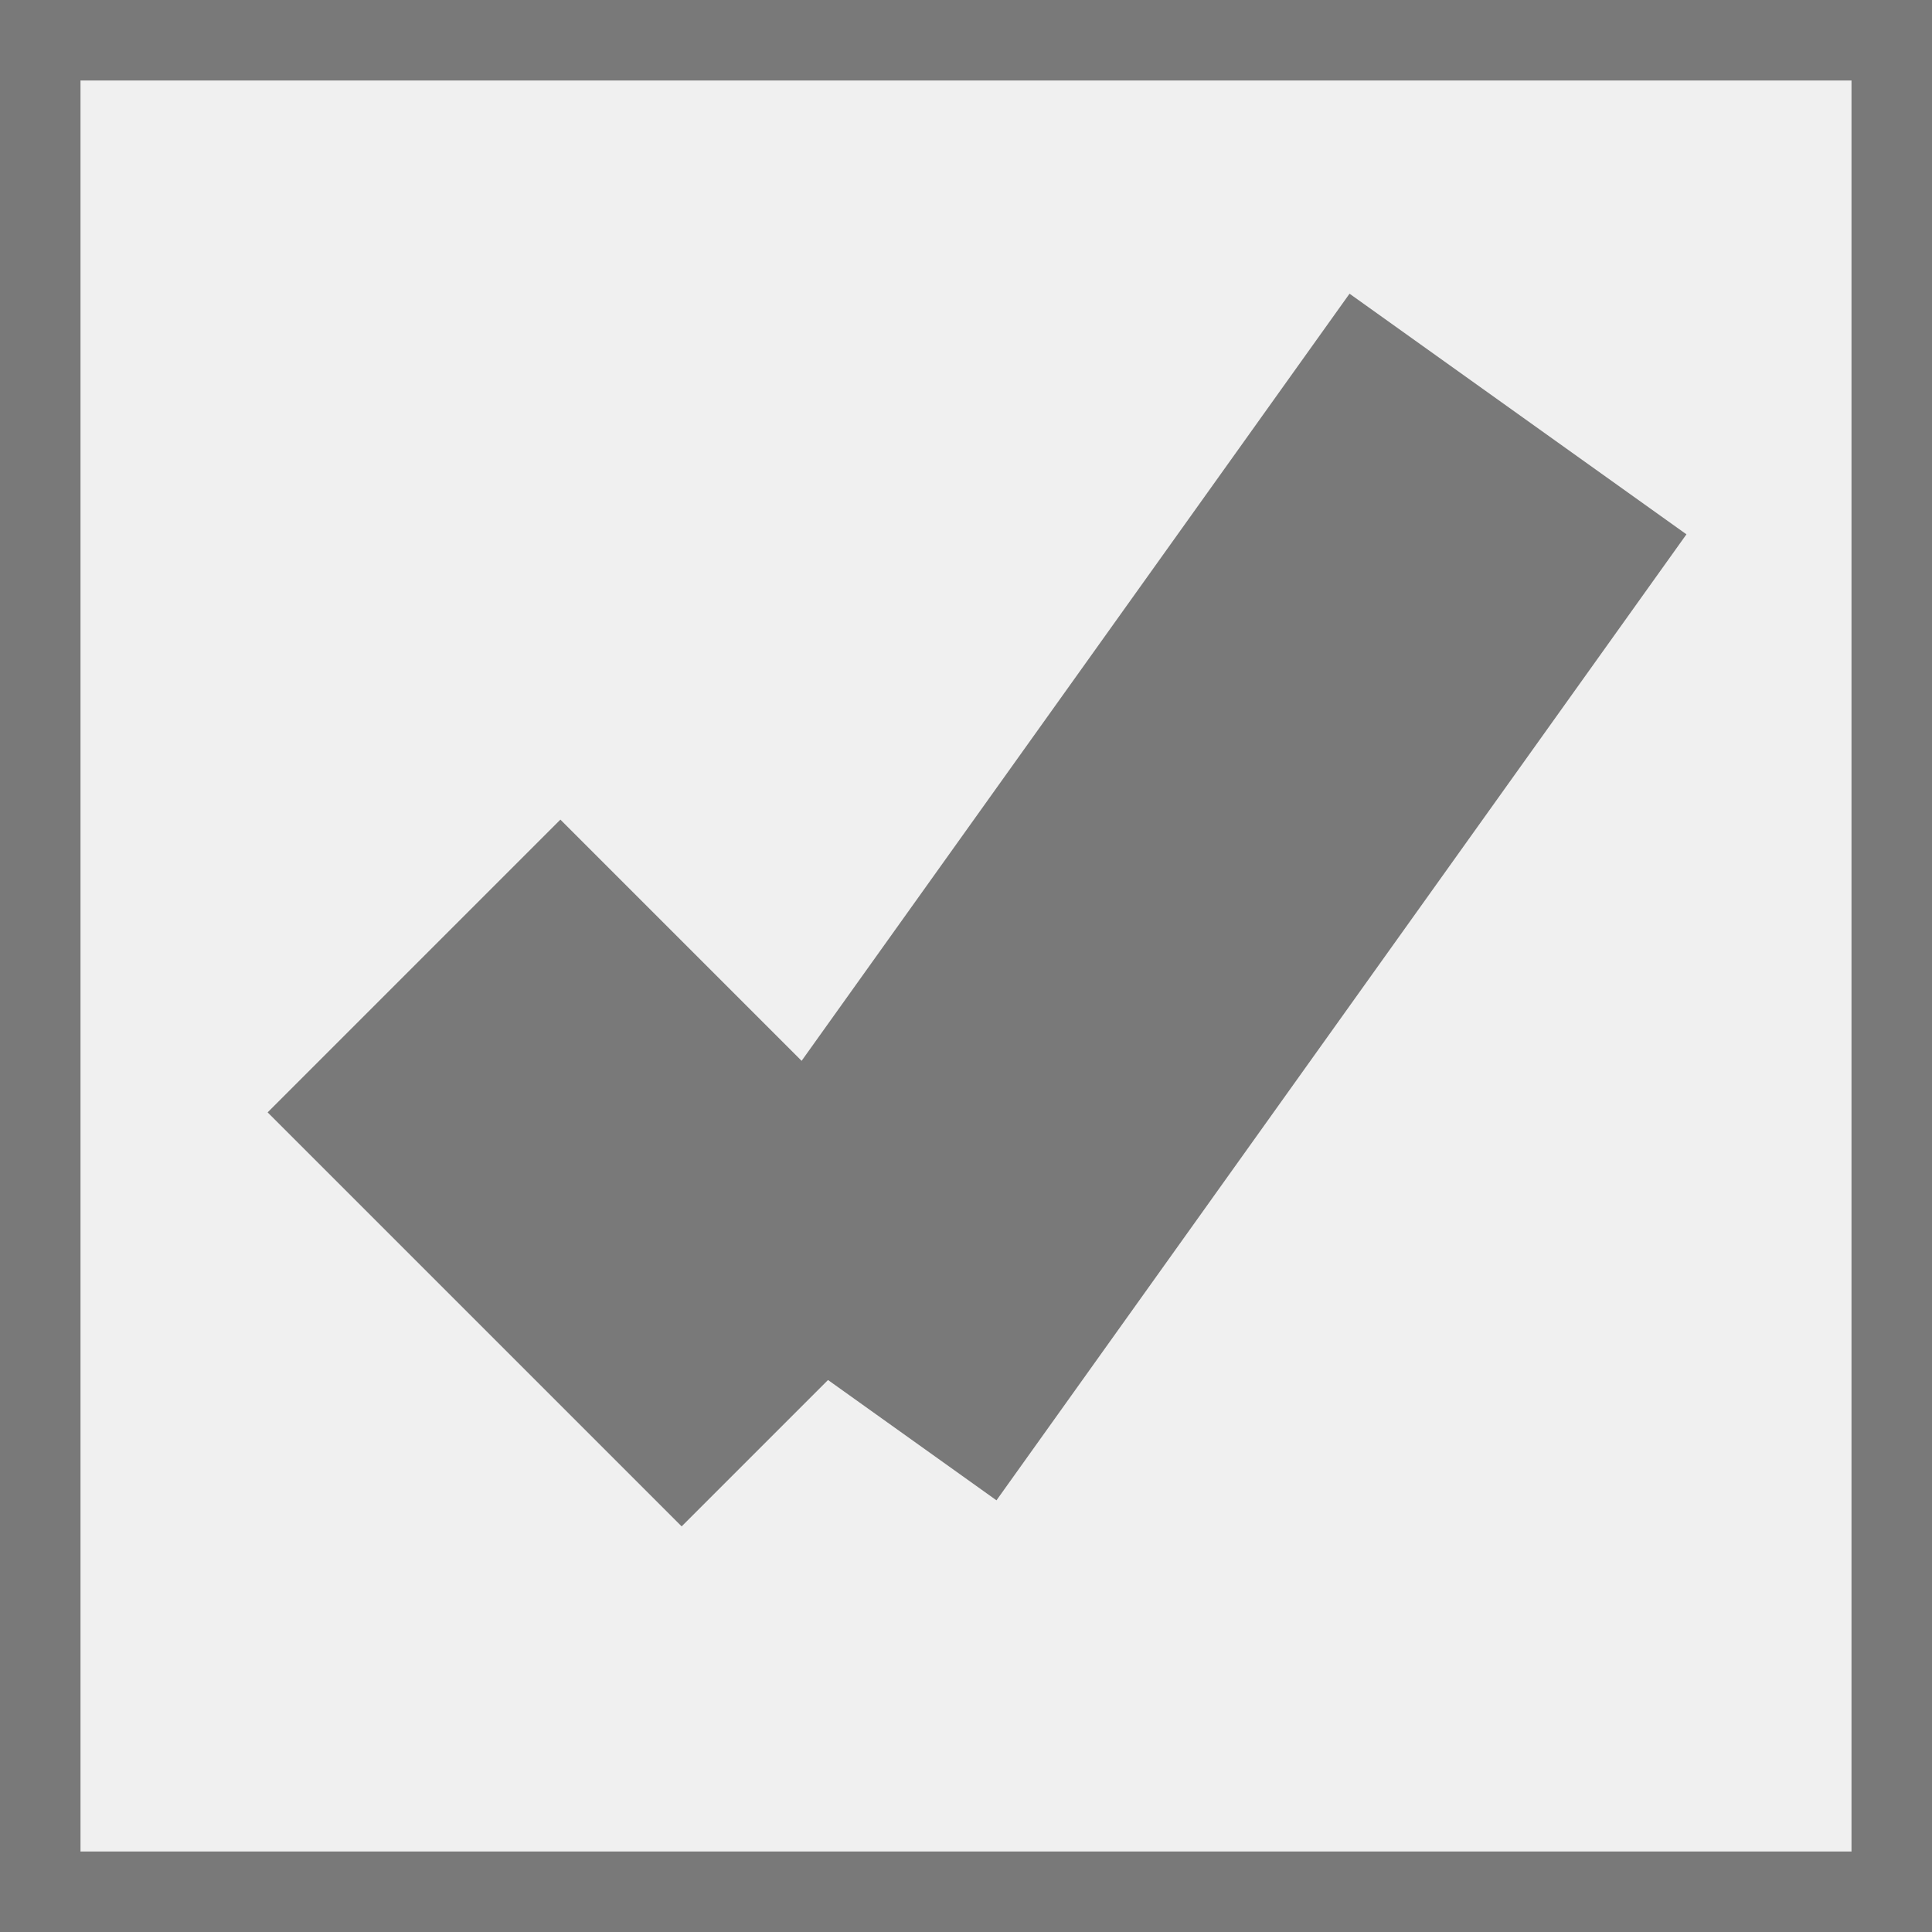
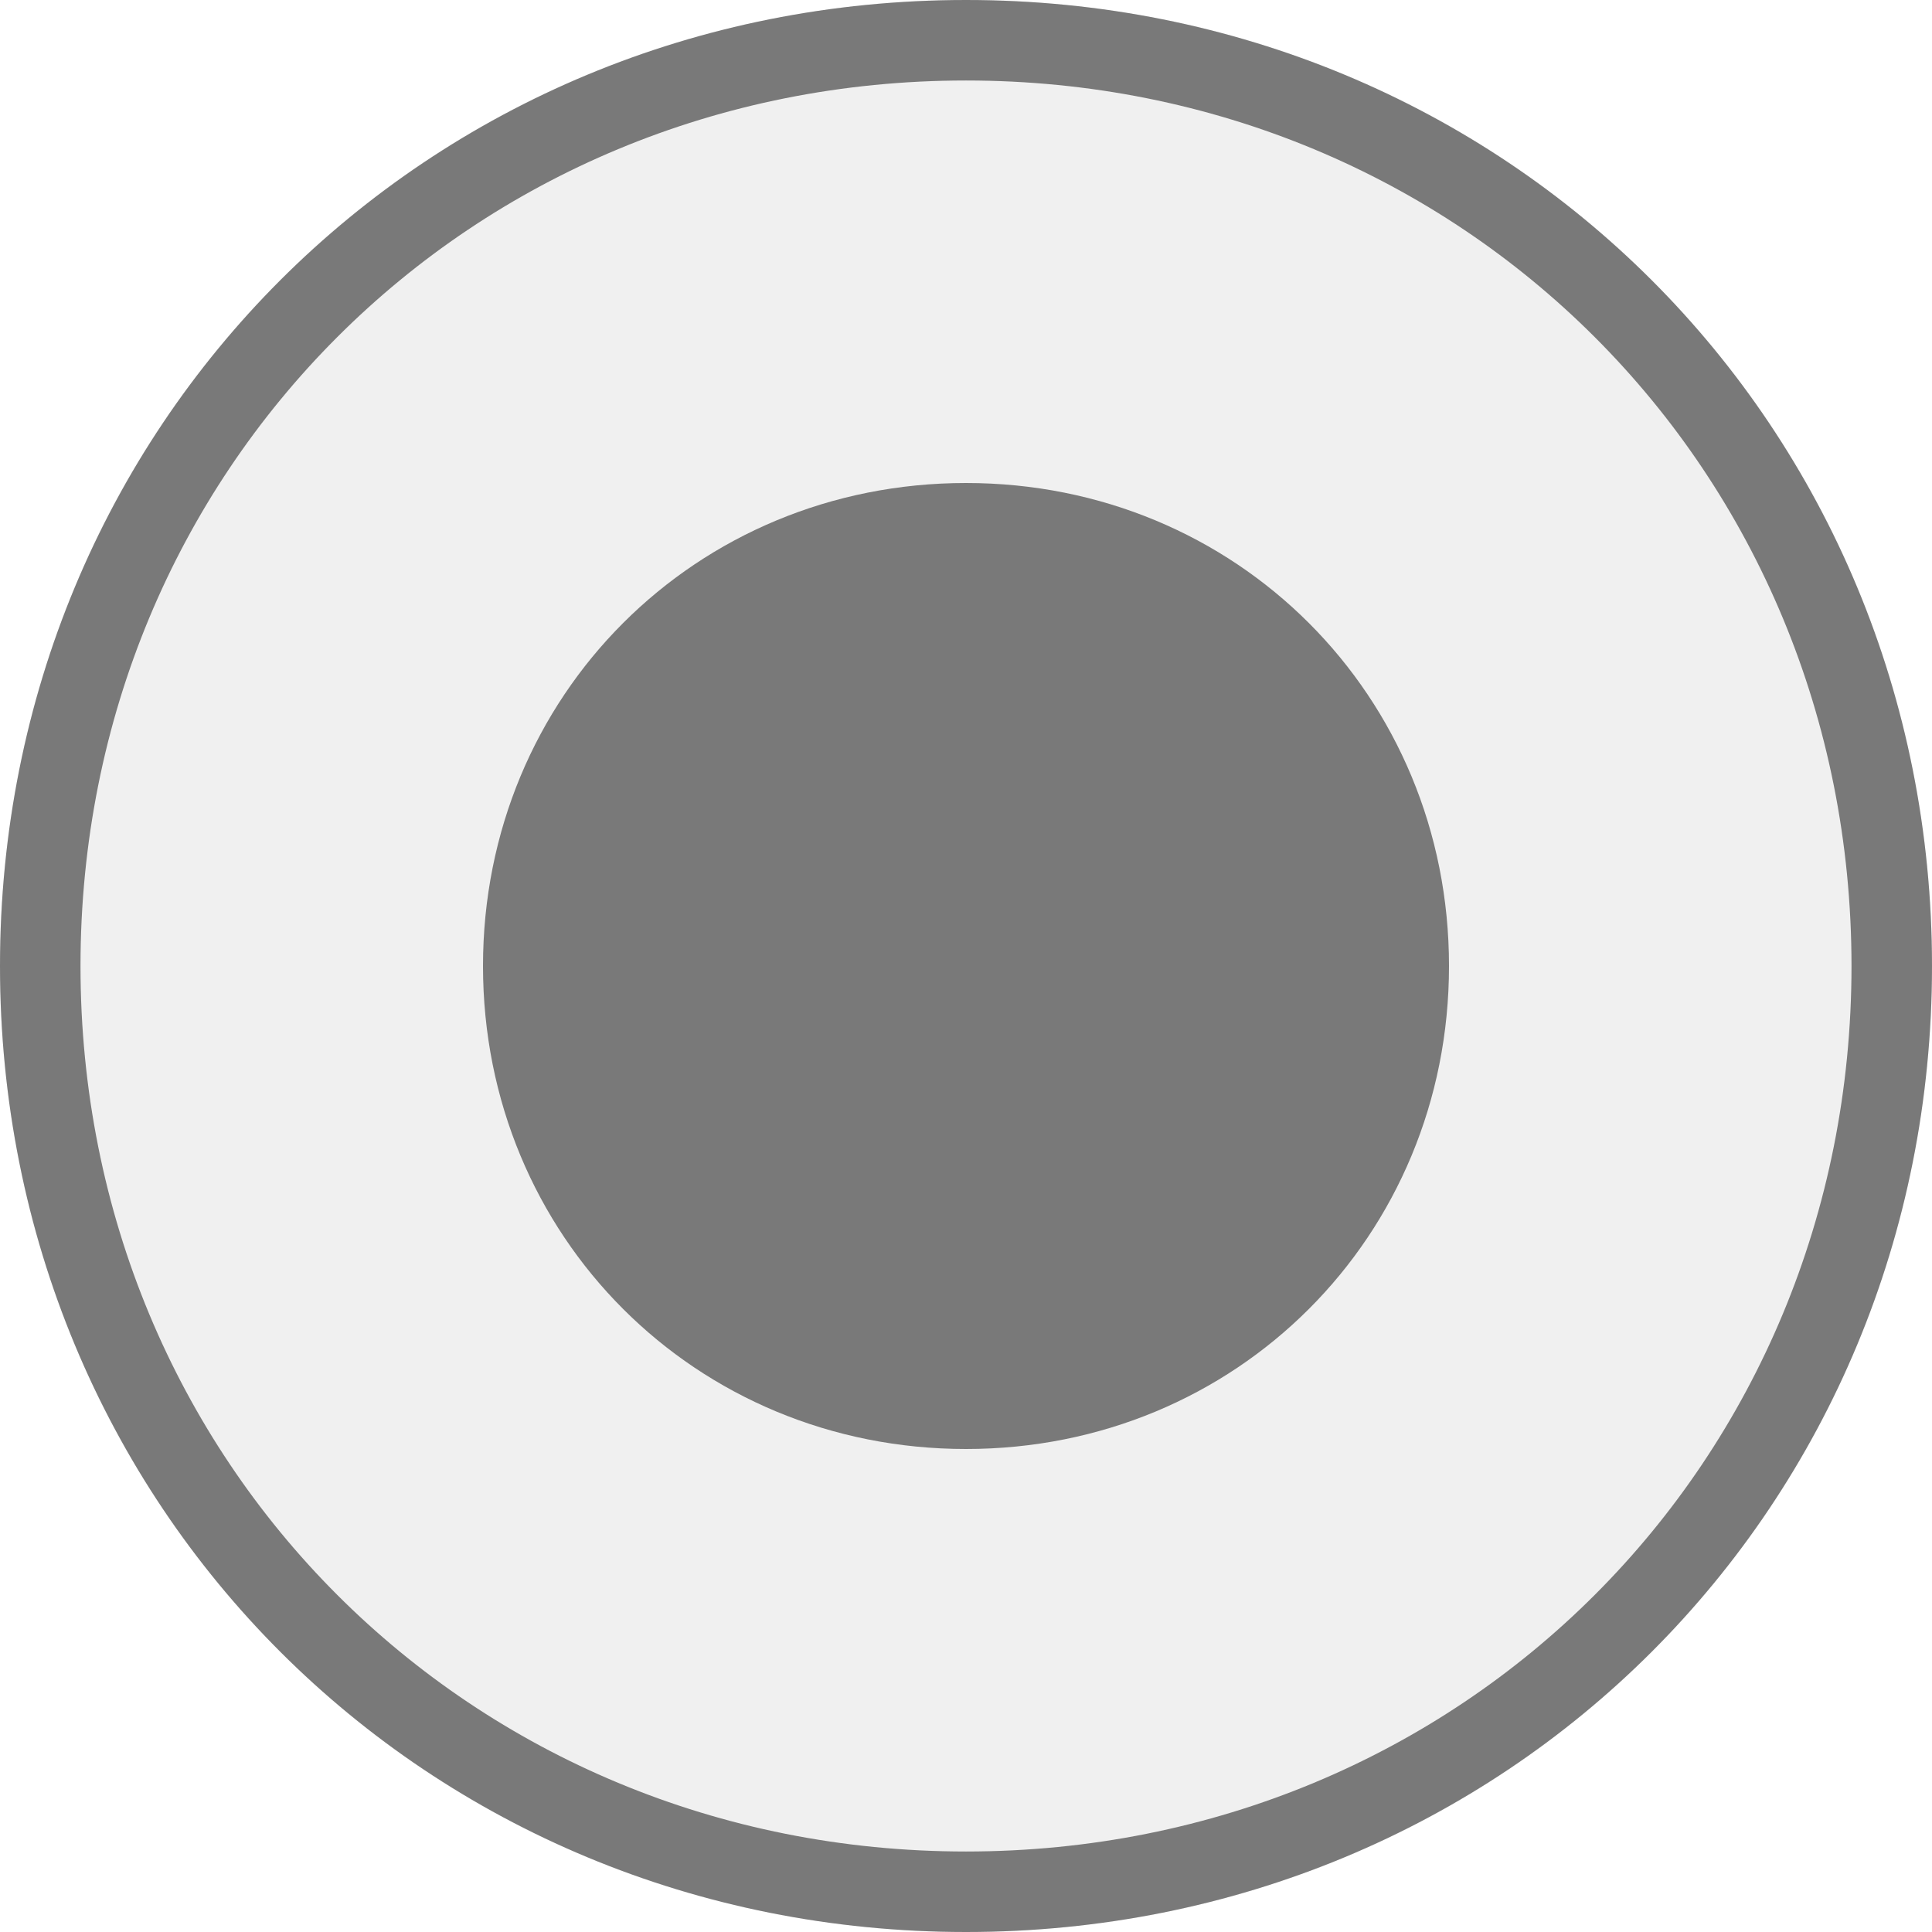
- <svg xmlns="http://www.w3.org/2000/svg" version="1.1" width="24px" height="24px" viewBox="462 1088.5  24 24">
-   <path d="M 462.5 1089  L 485.5 1089  L 485.5 1112  L 462.5 1112  L 462.5 1089  Z " fill-rule="nonzero" fill="#f0f0f0" stroke="none" />
-   <path d="M 462.5 1089  L 485.5 1089  L 485.5 1112  L 462.5 1112  L 462.5 1089  Z " stroke-width="1" stroke="#797979" fill="none" />
-   <path d="M 467.143 1100.5  L 472.286 1105.643  " stroke-width="5.143" stroke="#797979" fill="none" />
-   <path d="M 472.286 1105.643  L 480.857 1093.643  " stroke-width="5.143" stroke="#797979" fill="none" />
+ <svg xmlns="http://www.w3.org/2000/svg" version="1.1" width="24px" height="24px" viewBox="324 919  24 24">
+   <path d="M 336 919  C 342.72 919  348 924.28  348 931  C 348 937.72  342.72 943  336 943  C 329.28 943  324 937.72  324 931  C 324 924.28  329.28 919  336 919  Z " fill-rule="nonzero" fill="#f0f0f0" stroke="none" />
+   <path d="M 336 919.5  C 342.44 919.5  347.5 924.56  347.5 931  C 347.5 937.44  342.44 942.5  336 942.5  C 329.56 942.5  324.5 937.44  324.5 931  C 324.5 924.56  329.56 919.5  336 919.5  Z " stroke-width="1" stroke="#797979" fill="none" />
+   <path d="M 336 937  C 332.64 937  330 934.36  330 931  C 330 927.64  332.64 925  336 925  C 339.36 925  342 927.64  342 931  C 342 934.36  339.36 937  336 937  " fill-rule="nonzero" fill="#797979" stroke="none" />
</svg>
